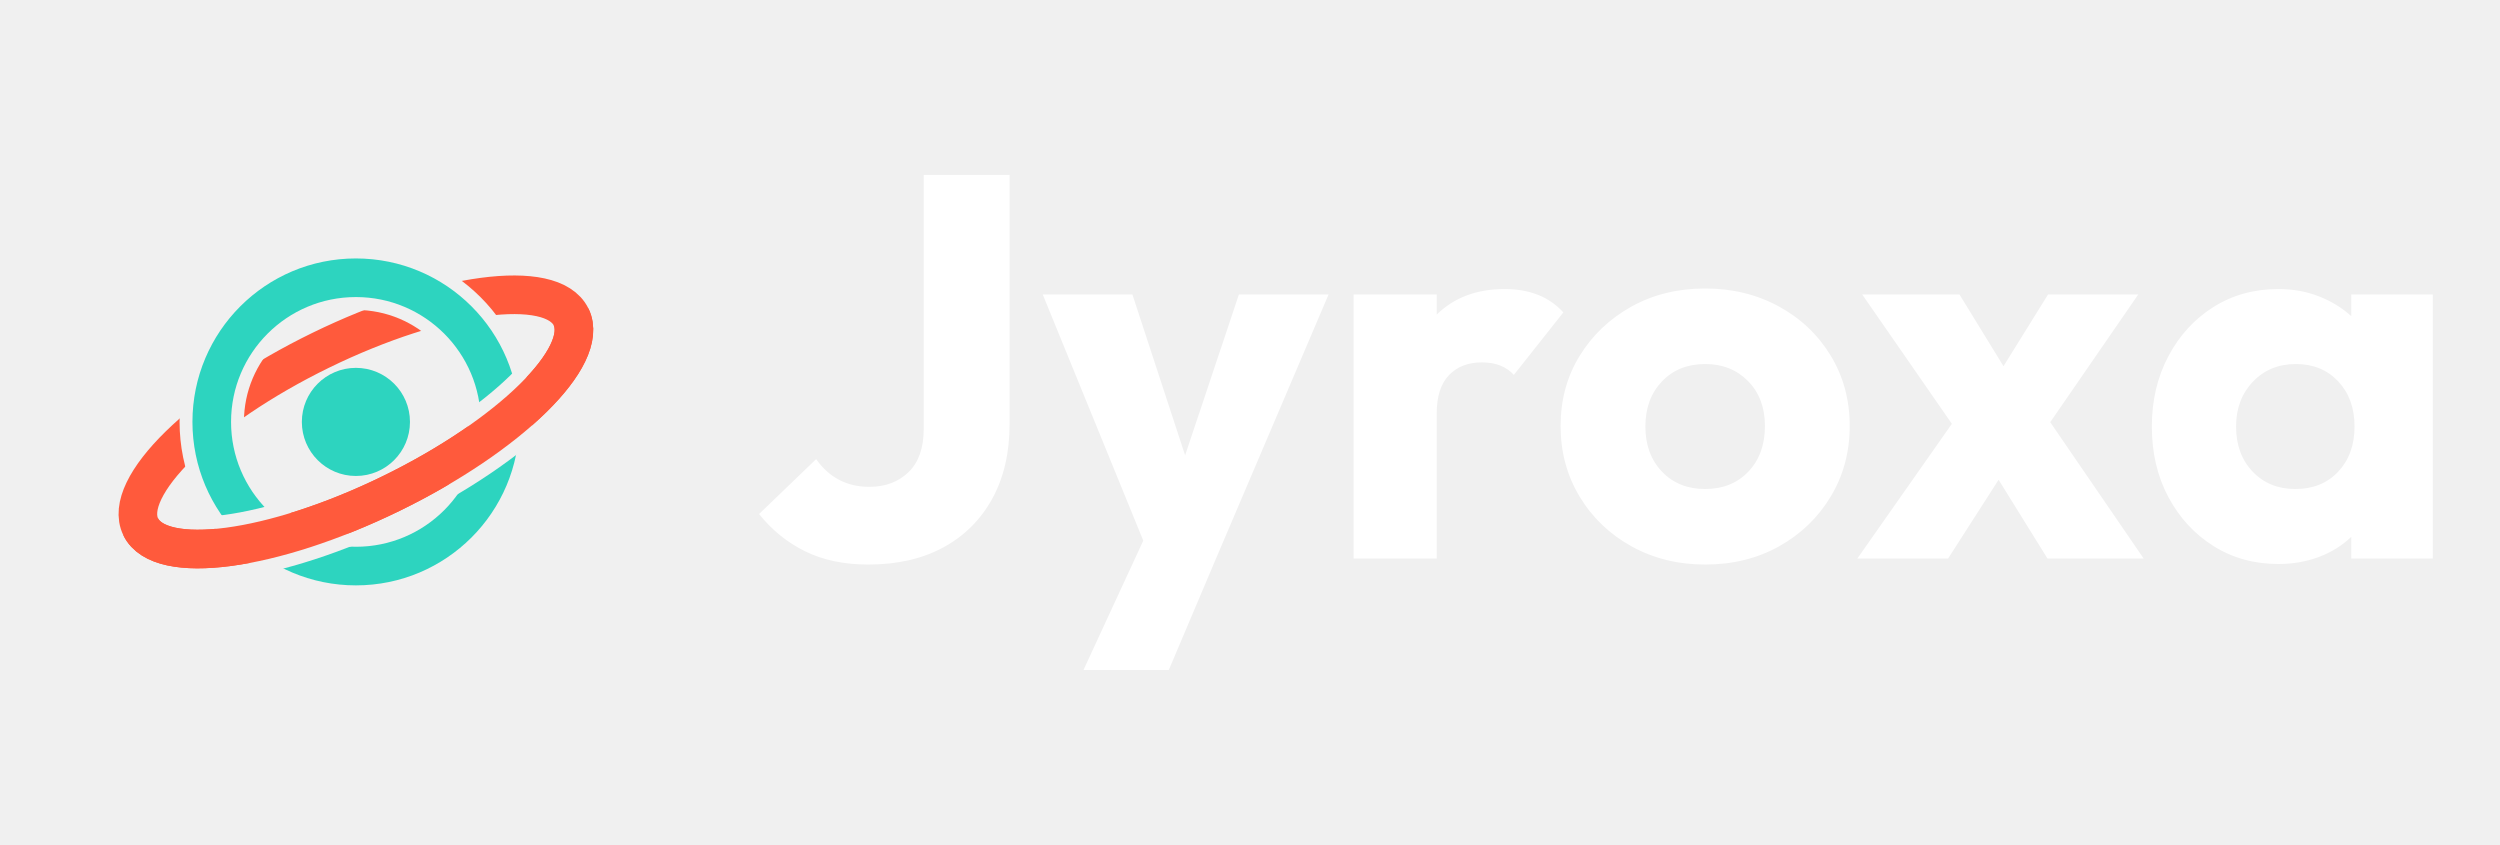
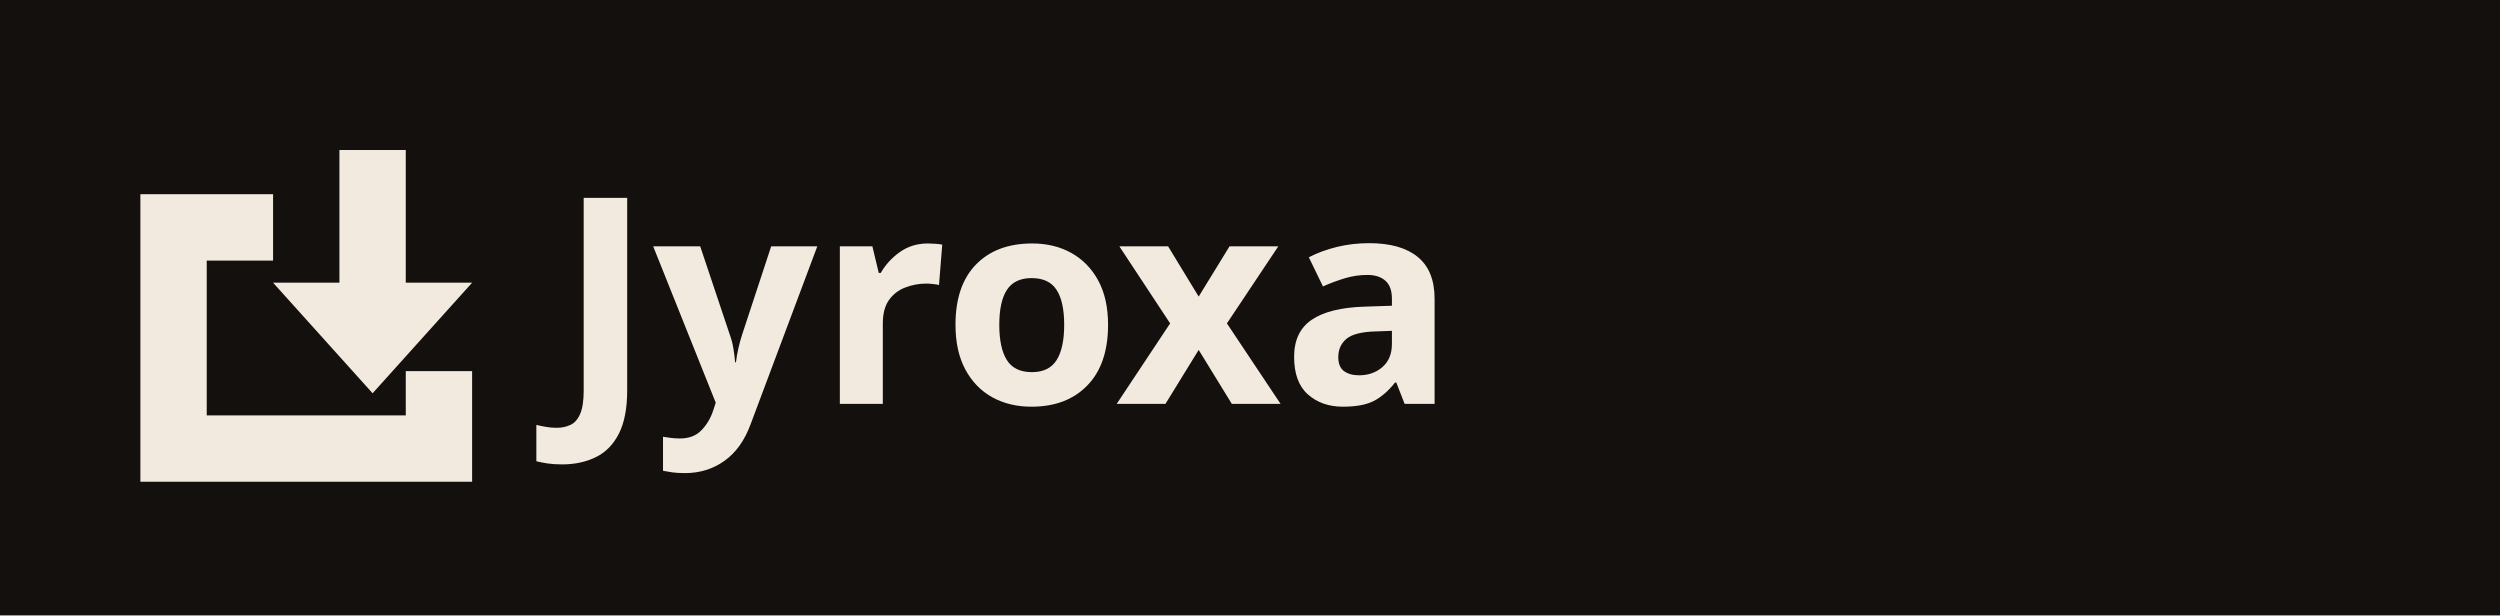
- <svg xmlns="http://www.w3.org/2000/svg" width="1515" height="512" viewBox="0 0 1515 512">
-   <g transform="translate(16 56) scale(0.78)">
-     <defs>
-       <clipPath id="lo11">
-         <rect x="-200" y="256" width="912" height="400" />
-       </clipPath>
-       <mask id="mb11" maskUnits="userSpaceOnUse" x="0" y="0" width="512" height="512">
-         <rect width="512" height="512" fill="#fff" />
-         <circle cx="256" cy="256" r="112" fill="none" stroke="#000" stroke-width="50" />
-       </mask>
-       <mask id="mr11" maskUnits="userSpaceOnUse" x="0" y="0" width="512" height="512">
-         <rect width="512" height="512" fill="#fff" />
-         <g transform="rotate(-26 256 256)">
-           <g clip-path="url(#lo11)">
-             <ellipse cx="256" cy="256" rx="186" ry="62" fill="none" stroke="#000" stroke-width="50" />
-           </g>
-         </g>
-       </mask>
-     </defs>
-     <g mask="url(#mb11)">
-       <g transform="rotate(-26 256 256)">
-         <ellipse cx="256" cy="256" rx="186" ry="62" fill="none" stroke="#FF5A3C" stroke-width="30" />
-       </g>
-     </g>
-     <g mask="url(#mr11)">
-       <circle cx="256" cy="256" r="112" fill="none" stroke="#2DD4BF" stroke-width="30" />
-     </g>
-     <g transform="rotate(-26 256 256)">
-       <g clip-path="url(#lo11)">
-         <ellipse cx="256" cy="256" rx="186" ry="62" fill="none" stroke="#FF5A3C" stroke-width="30" />
-       </g>
-     </g>
-     <circle cx="256" cy="256" r="42" fill="#2DD4BF" />
+ <svg xmlns="http://www.w3.org/2000/svg" width="520" height="128" viewBox="0 0 520 128">
+   <rect width="520" height="128" fill="#14100d" />
+   <g transform="translate(20 22) scale(4.6)" fill="#f3eadf">
+     <path d="M11 2h3v6h3l-4.5 5L8 8h3V2ZM2 4h6v3H5v7h9v-2h3v5H2V4Z" />
  </g>
-   <path d="M43.00 2.20L43.00 2.20Q29.60 2.20 19.70 -2.70Q9.80 -7.60 2.80 -16.40L2.80 -16.40L23.80 -36.60Q31.00 -26.40 43.40 -26.40L43.40 -26.40Q52.20 -26.40 57.80 -31.80Q63.40 -37.20 63.40 -47.80L63.40 -47.80L63.40 -141.20L95.00 -141.20L95.00 -49.60Q95.00 -33.60 88.60 -22.00Q82.20 -10.40 70.60 -4.10Q59.00 2.20 43.00 2.20M153.60 41.00L122.20 41.00L144.20 -6.60L107.20 -97.20L140.20 -97.20L159.60 -38.00L179.40 -97.20L212.40 -97.20L170.80 0.40L153.60 41.00M252.20 0.00L221.60 0.00L221.60 -97.20L252.20 -97.20L252.20 -89.80Q261.80 -99.20 277.20 -99.20L277.20 -99.20Q291.00 -99.20 298.80 -90.60L298.80 -90.60L280.60 -67.60Q278.60 -69.80 275.70 -71.00Q272.80 -72.20 268.80 -72.20L268.80 -72.20Q261.20 -72.20 256.70 -67.50Q252.20 -62.80 252.20 -53.40L252.20 -53.40L252.20 0.00M351.00 2.20L351.00 2.20Q336.00 2.20 323.90 -4.50Q311.80 -11.20 304.80 -22.80Q297.80 -34.40 297.80 -48.80L297.80 -48.80Q297.80 -63.20 304.80 -74.60Q311.80 -86.00 323.80 -92.70Q335.80 -99.40 351.00 -99.40L351.00 -99.40Q366.00 -99.40 378.10 -92.80Q390.20 -86.20 397.20 -74.70Q404.20 -63.20 404.20 -48.80L404.20 -48.80Q404.20 -34.40 397.20 -22.80Q390.20 -11.20 378.20 -4.50Q366.20 2.20 351.00 2.20M351.00 -25.60L351.00 -25.60Q360.80 -25.60 366.90 -32.00Q373.00 -38.40 373.00 -48.80L373.00 -48.80Q373.00 -59.00 366.80 -65.30Q360.60 -71.60 351.00 -71.60L351.00 -71.60Q341.20 -71.60 335.10 -65.20Q329.00 -58.80 329.00 -48.60L329.00 -48.60Q329.00 -38.40 335.10 -32.00Q341.20 -25.60 351.00 -25.60M440.40 0.00L407.00 0.00L441.80 -49.60L408.80 -97.20L444.60 -97.20L460.80 -70.80L477.20 -97.20L510.40 -97.20L478.00 -50.20L512.40 0.00L477.00 0.00L459.00 -29.00L440.40 0.00M562.00 2.00L562.00 2.00Q548.60 2.00 538.10 -4.60Q527.60 -11.20 521.50 -22.60Q515.40 -34.00 515.40 -48.60L515.40 -48.60Q515.40 -63.00 521.50 -74.50Q527.60 -86.00 538.10 -92.60Q548.60 -99.20 562.00 -99.20L562.00 -99.20Q570.00 -99.20 576.90 -96.50Q583.80 -93.80 588.80 -89.20L588.80 -89.20L588.80 -97.20L618.80 -97.20L618.80 0.00L588.80 0.00L588.80 -8.00Q583.80 -3.20 576.90 -0.60Q570.00 2.00 562.00 2.00M568.20 -25.60L568.20 -25.60Q578.00 -25.60 584.00 -32.00Q590.00 -38.40 590.00 -48.60L590.00 -48.60Q590.00 -58.80 584.00 -65.20Q578.00 -71.60 568.40 -71.60L568.40 -71.60Q558.80 -71.60 552.60 -65.10Q546.40 -58.60 546.40 -48.60L546.40 -48.60Q546.40 -38.40 552.50 -32.00Q558.60 -25.60 568.20 -25.60" fill="#FFFFFF" transform="translate(455.3897 338.4918) scale(1.646542)" />
+   <text x="116" y="84" font-family="Segoe UI,system-ui,sans-serif" font-size="60" font-weight="700" fill="#f3eadf">Jyroxa</text>
</svg>
